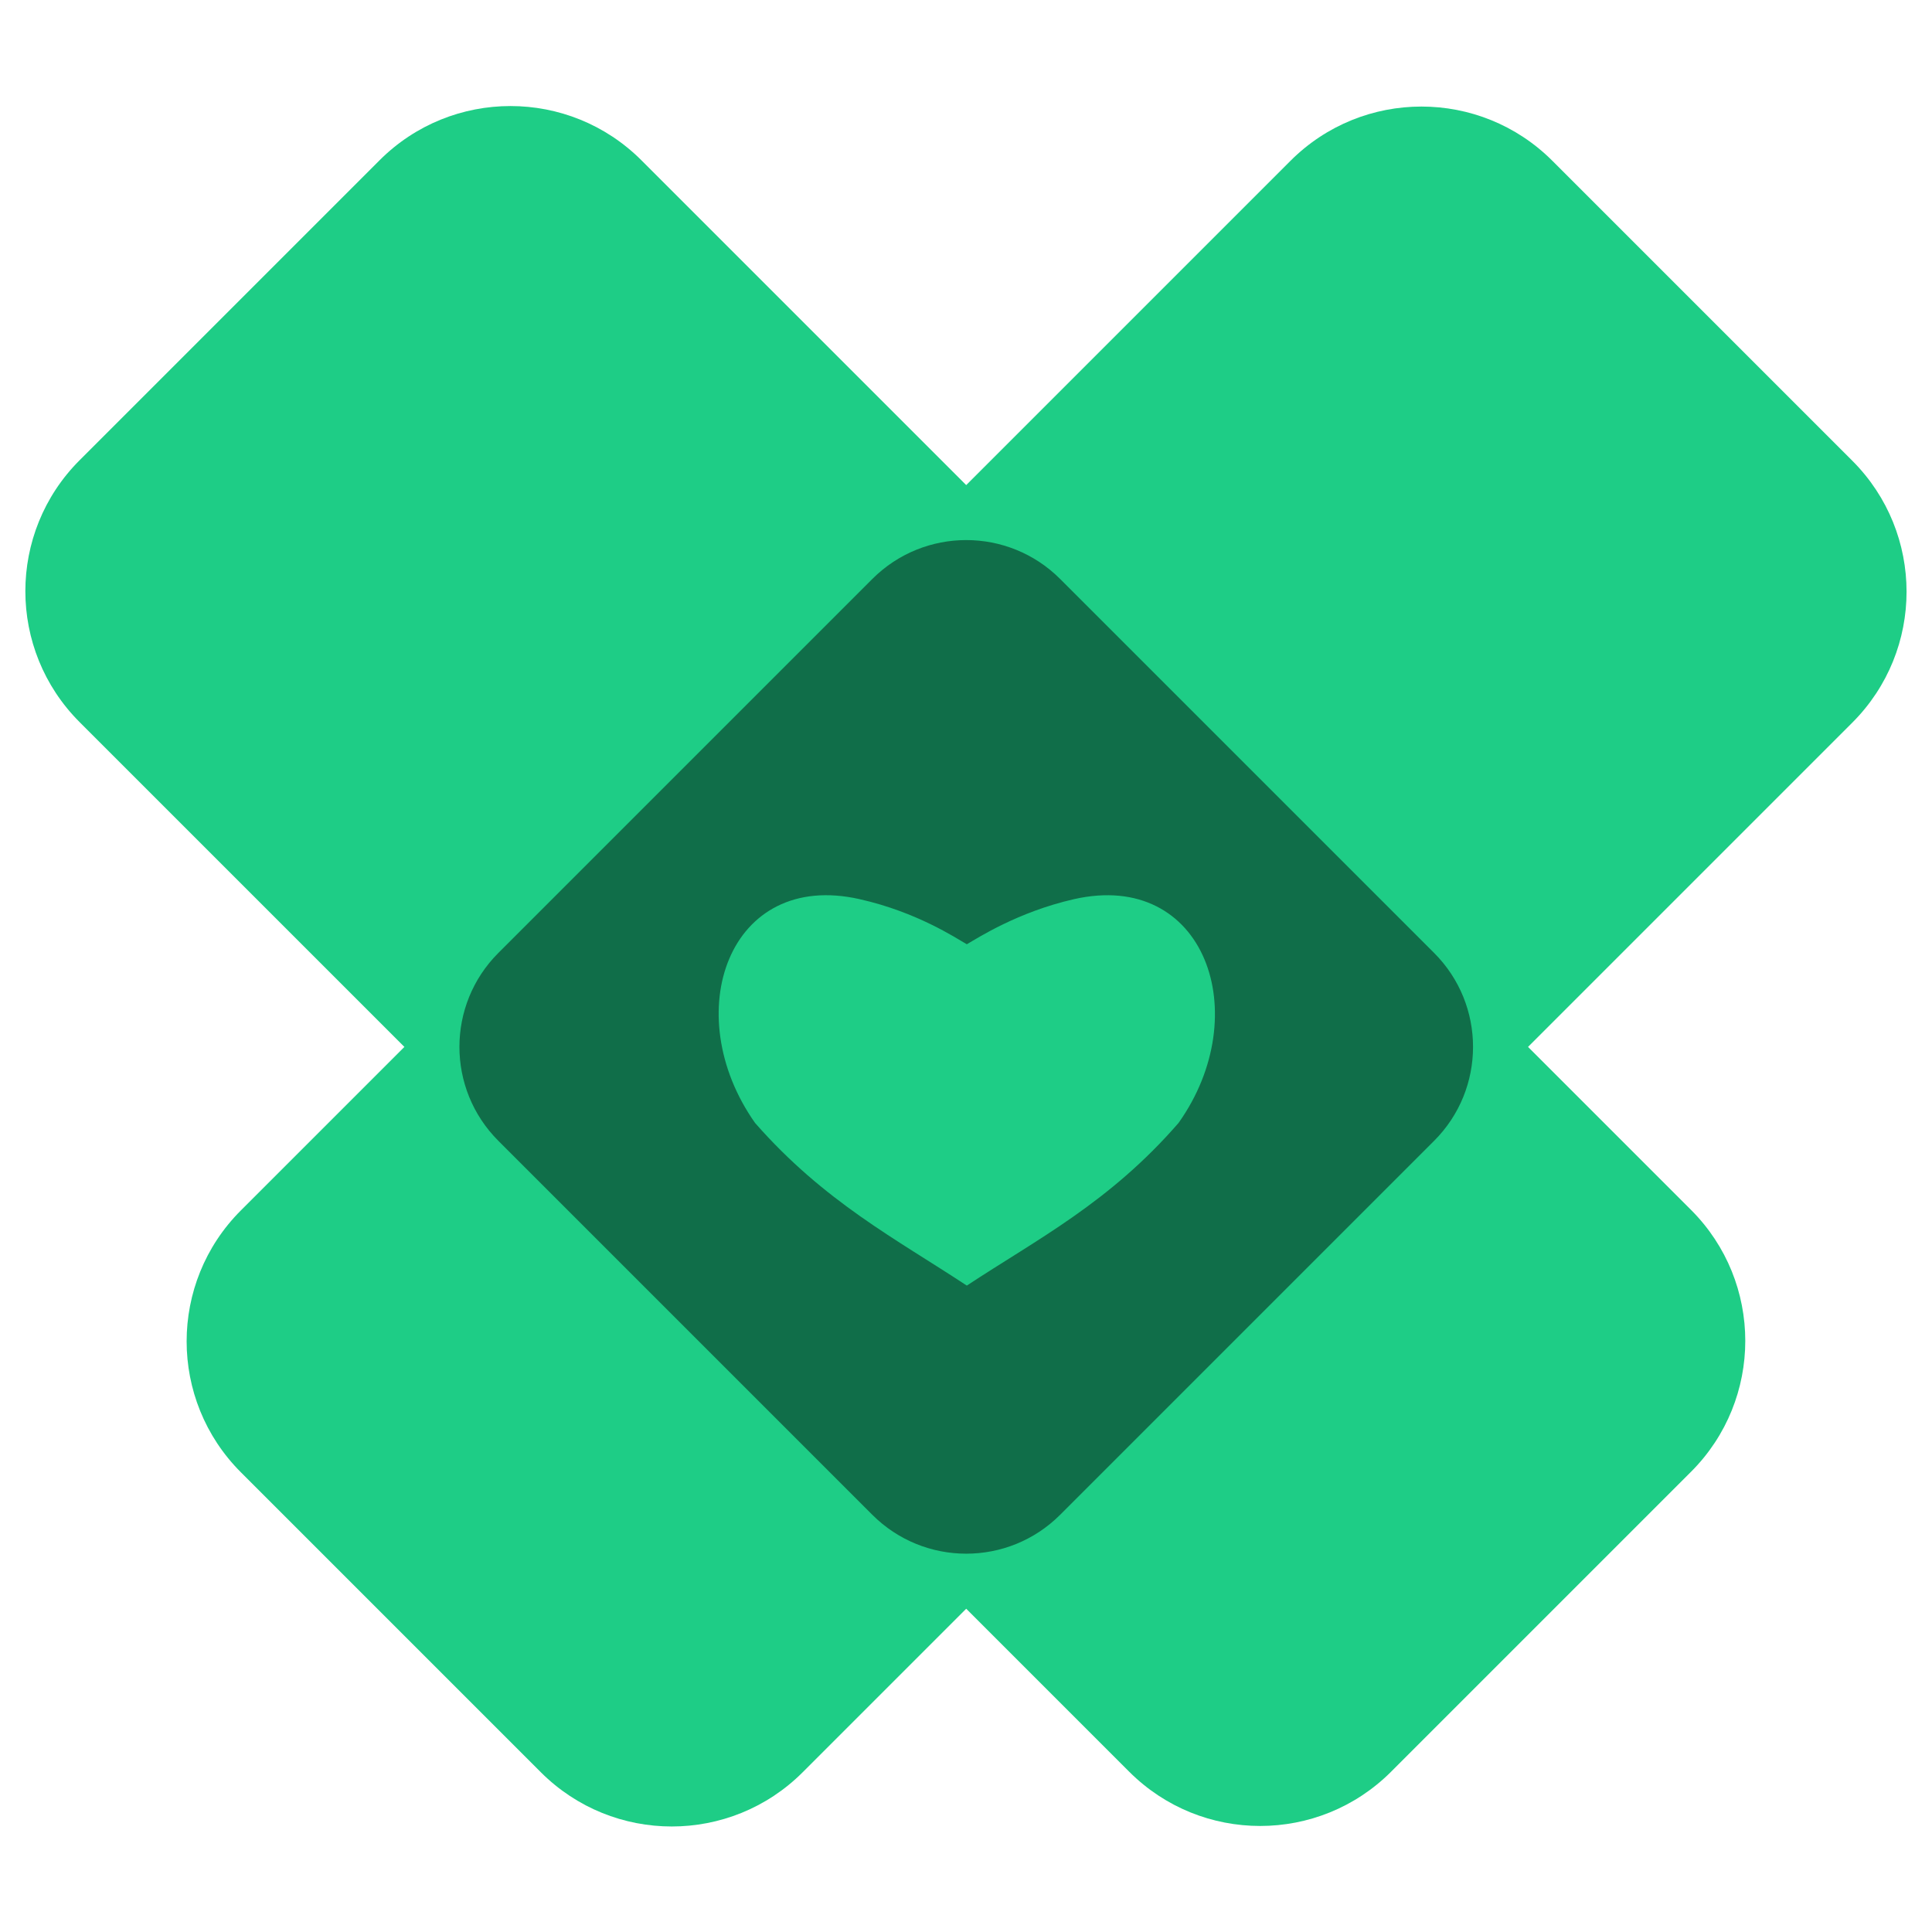
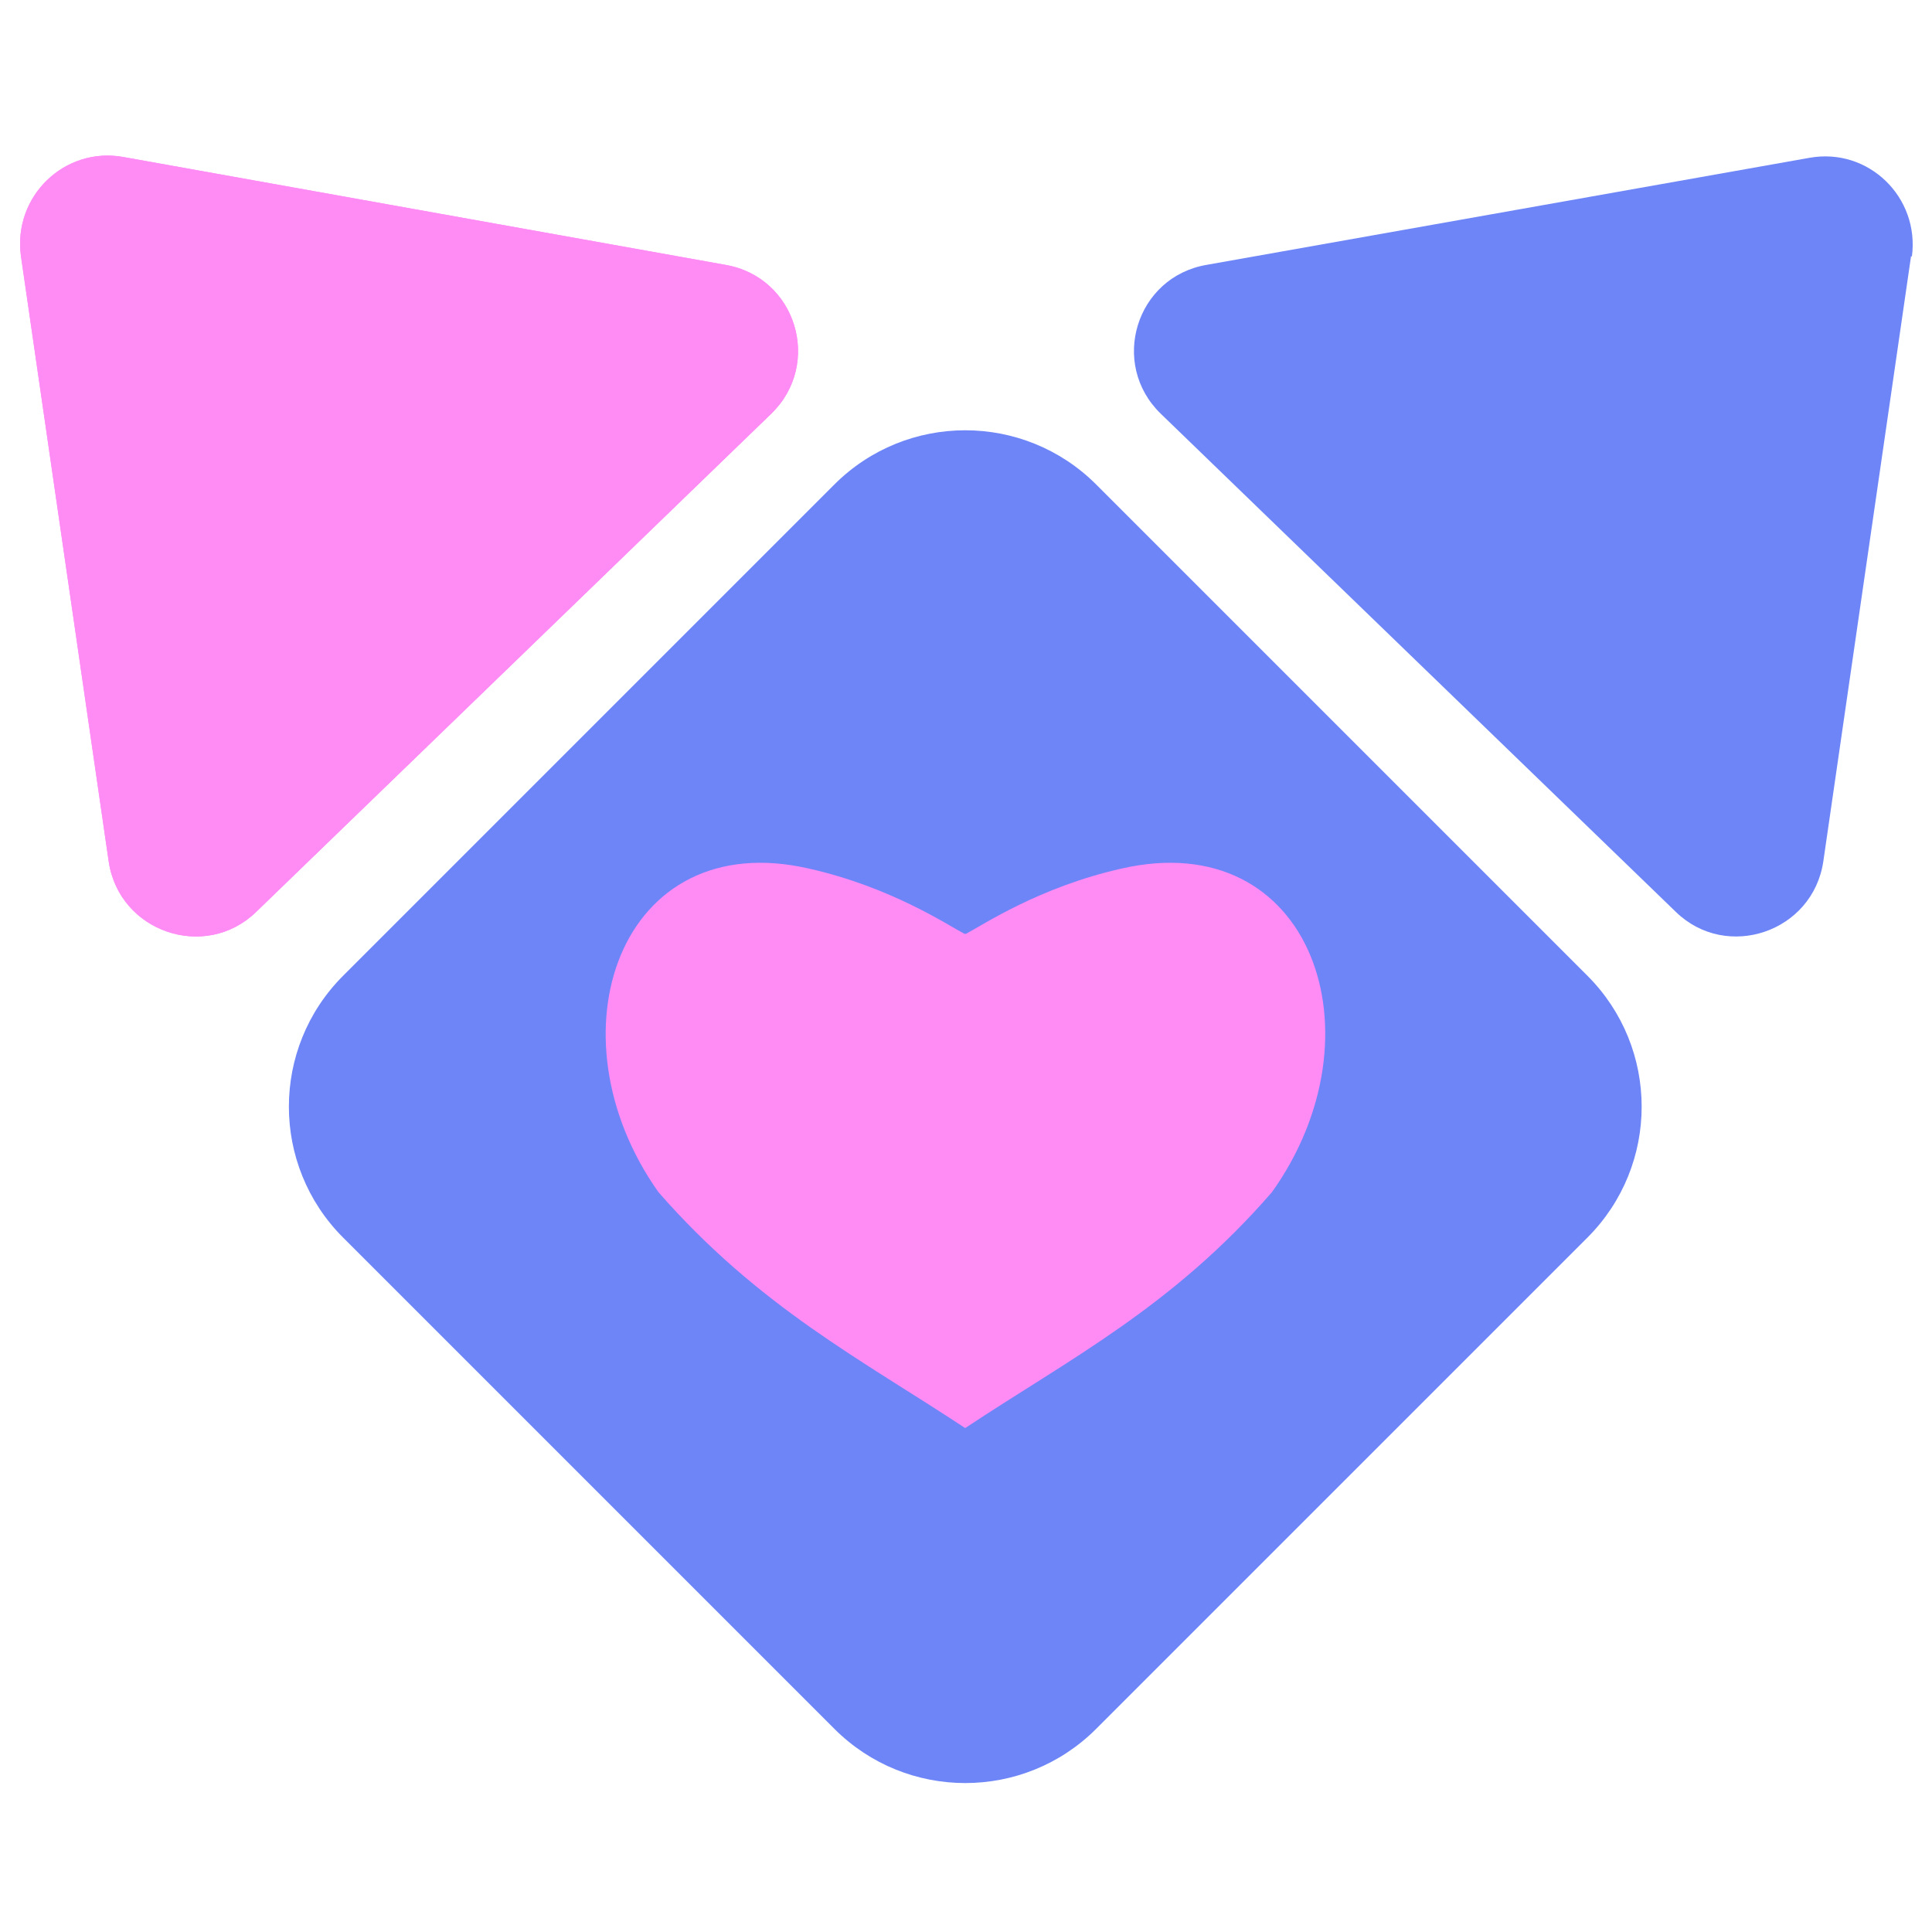
<svg xmlns="http://www.w3.org/2000/svg" id="a" width="200" height="200" viewBox="0 0 24 24">
  <g>
-     <rect x="1.48" y="7.07" width="23.04" height="9.87" rx="2.3" ry="2.3" transform="translate(-4.68 12.71) rotate(-45)" fill="#1ecd86" />
-     <rect x="-.53" y="7.07" width="23.04" height="9.87" rx="2.3" ry="2.3" transform="translate(10.28 28.26) rotate(-135)" fill="#1ecd86" />
-     <rect x="7.07" y="8.07" width="9.87" height="9.87" rx="1.65" ry="1.65" transform="translate(12.71 -4.68) rotate(45)" fill="#106e49" />
+     <path d="M.26,3.18l1.09,7.52c.13,.88,1.2,1.24,1.83,.63l6.4-6.19c.64-.62,.31-1.7-.57-1.85L1.53,1.95c-.73-.13-1.37,.49-1.27,1.23Z" fill="#ff8bf5" />
+     <g>
+       <rect x="5.38" y="7.13" width="13.23" height="13.23" rx="2.3" ry="2.3" transform="translate(-6.21 12.51) rotate(-45)" fill="#6e85f8" />
+       <path d="M.26,3.18l1.09,7.52c.13,.88,1.2,1.24,1.83,.63l6.4-6.19c.64-.62,.31-1.7-.57-1.85L1.53,1.95c-.73-.13-1.37,.49-1.27,1.23Z" fill="#ff8bf5" />
+     </g>
+     <path d="M23.74,3.18l-1.09,7.52c-.13,.88-1.2,1.24-1.83,.63l-6.4-6.19c-.64-.62-.31-1.7,.57-1.85l7.49-1.33c.73-.13,1.37,.49,1.27,1.23Z" fill="#6e85f8" />
  </g>
-   <path d="M12.01,11.73c.14-.08,.63-.4,1.33-.56,1.63-.37,2.26,1.43,1.3,2.78-.86,.99-1.75,1.44-2.63,2.02-.88-.58-1.77-1.04-2.63-2.02-.96-1.36-.33-3.15,1.3-2.78,.71,.16,1.19,.48,1.33,.56" fill="#1ecd86" />
+   <path d="M12,11.6c.21-.11,.91-.58,1.93-.81,2.36-.54,3.27,2.06,1.87,4.02-1.24,1.43-2.53,2.08-3.81,2.93-1.27-.84-2.56-1.5-3.81-2.93-1.39-1.96-.48-4.56,1.87-4.02,1.02,.23,1.72,.7,1.93,.81" fill="#ff8bf5" />
</svg>
